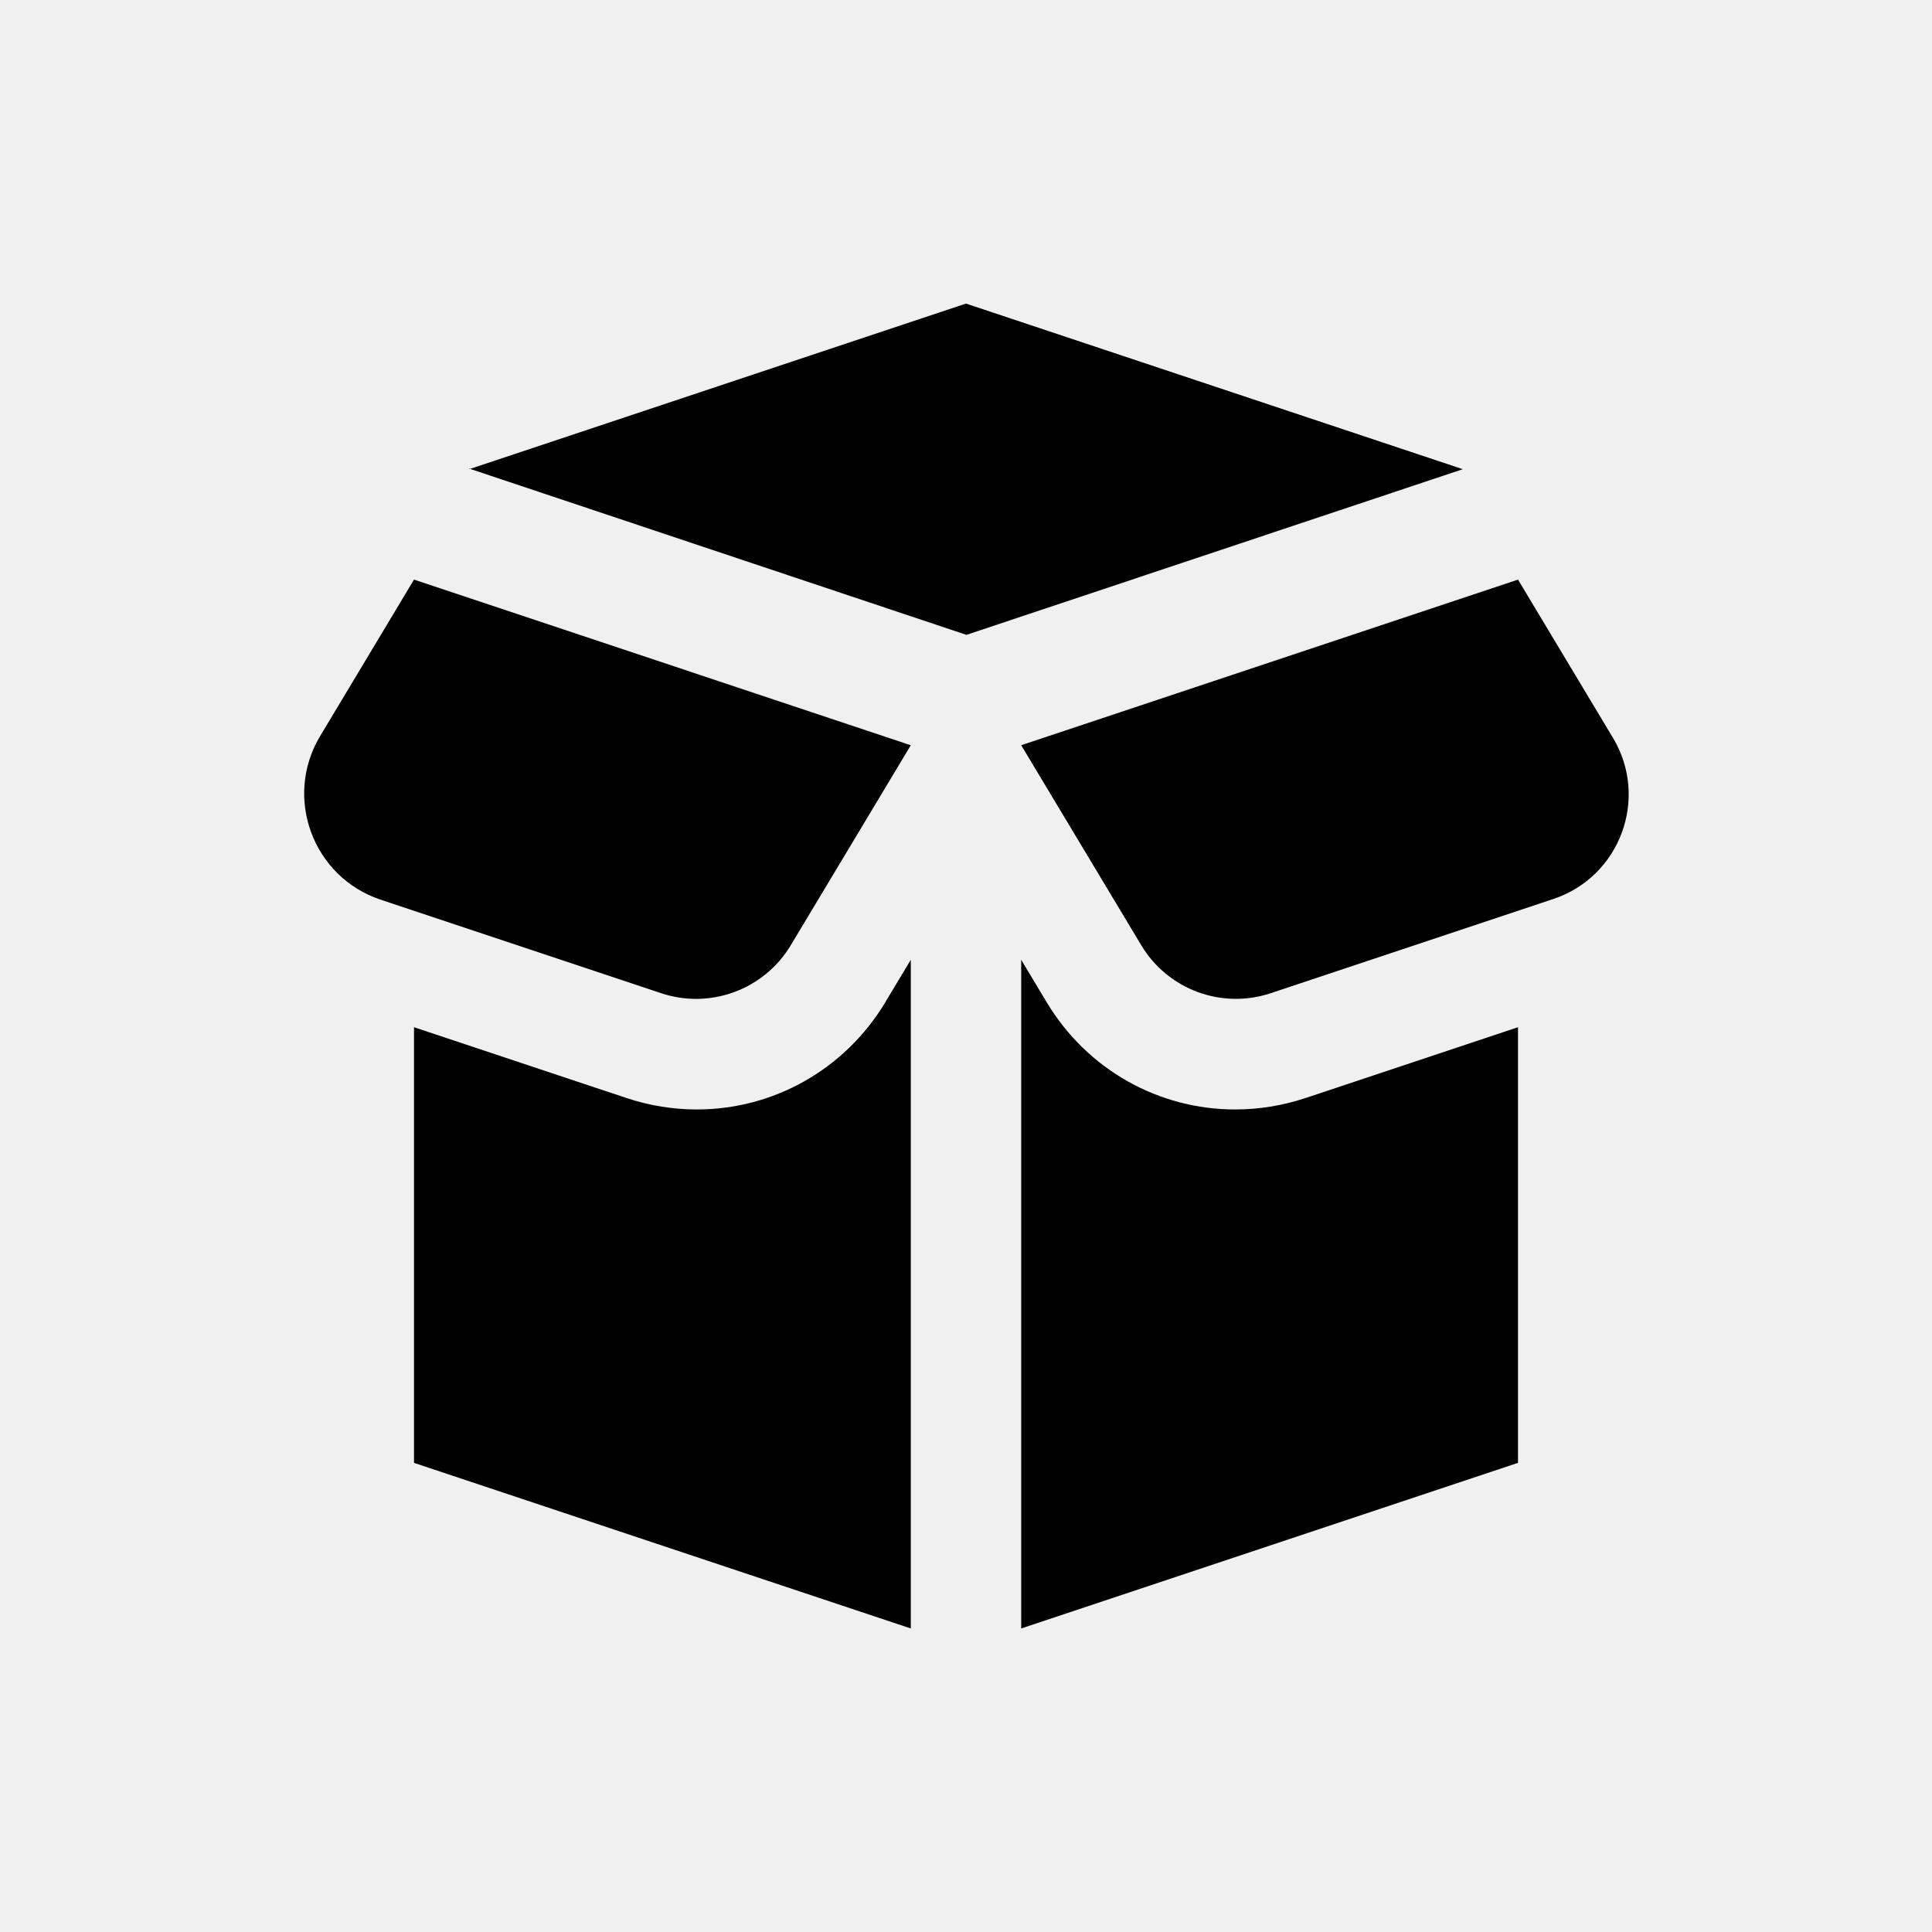
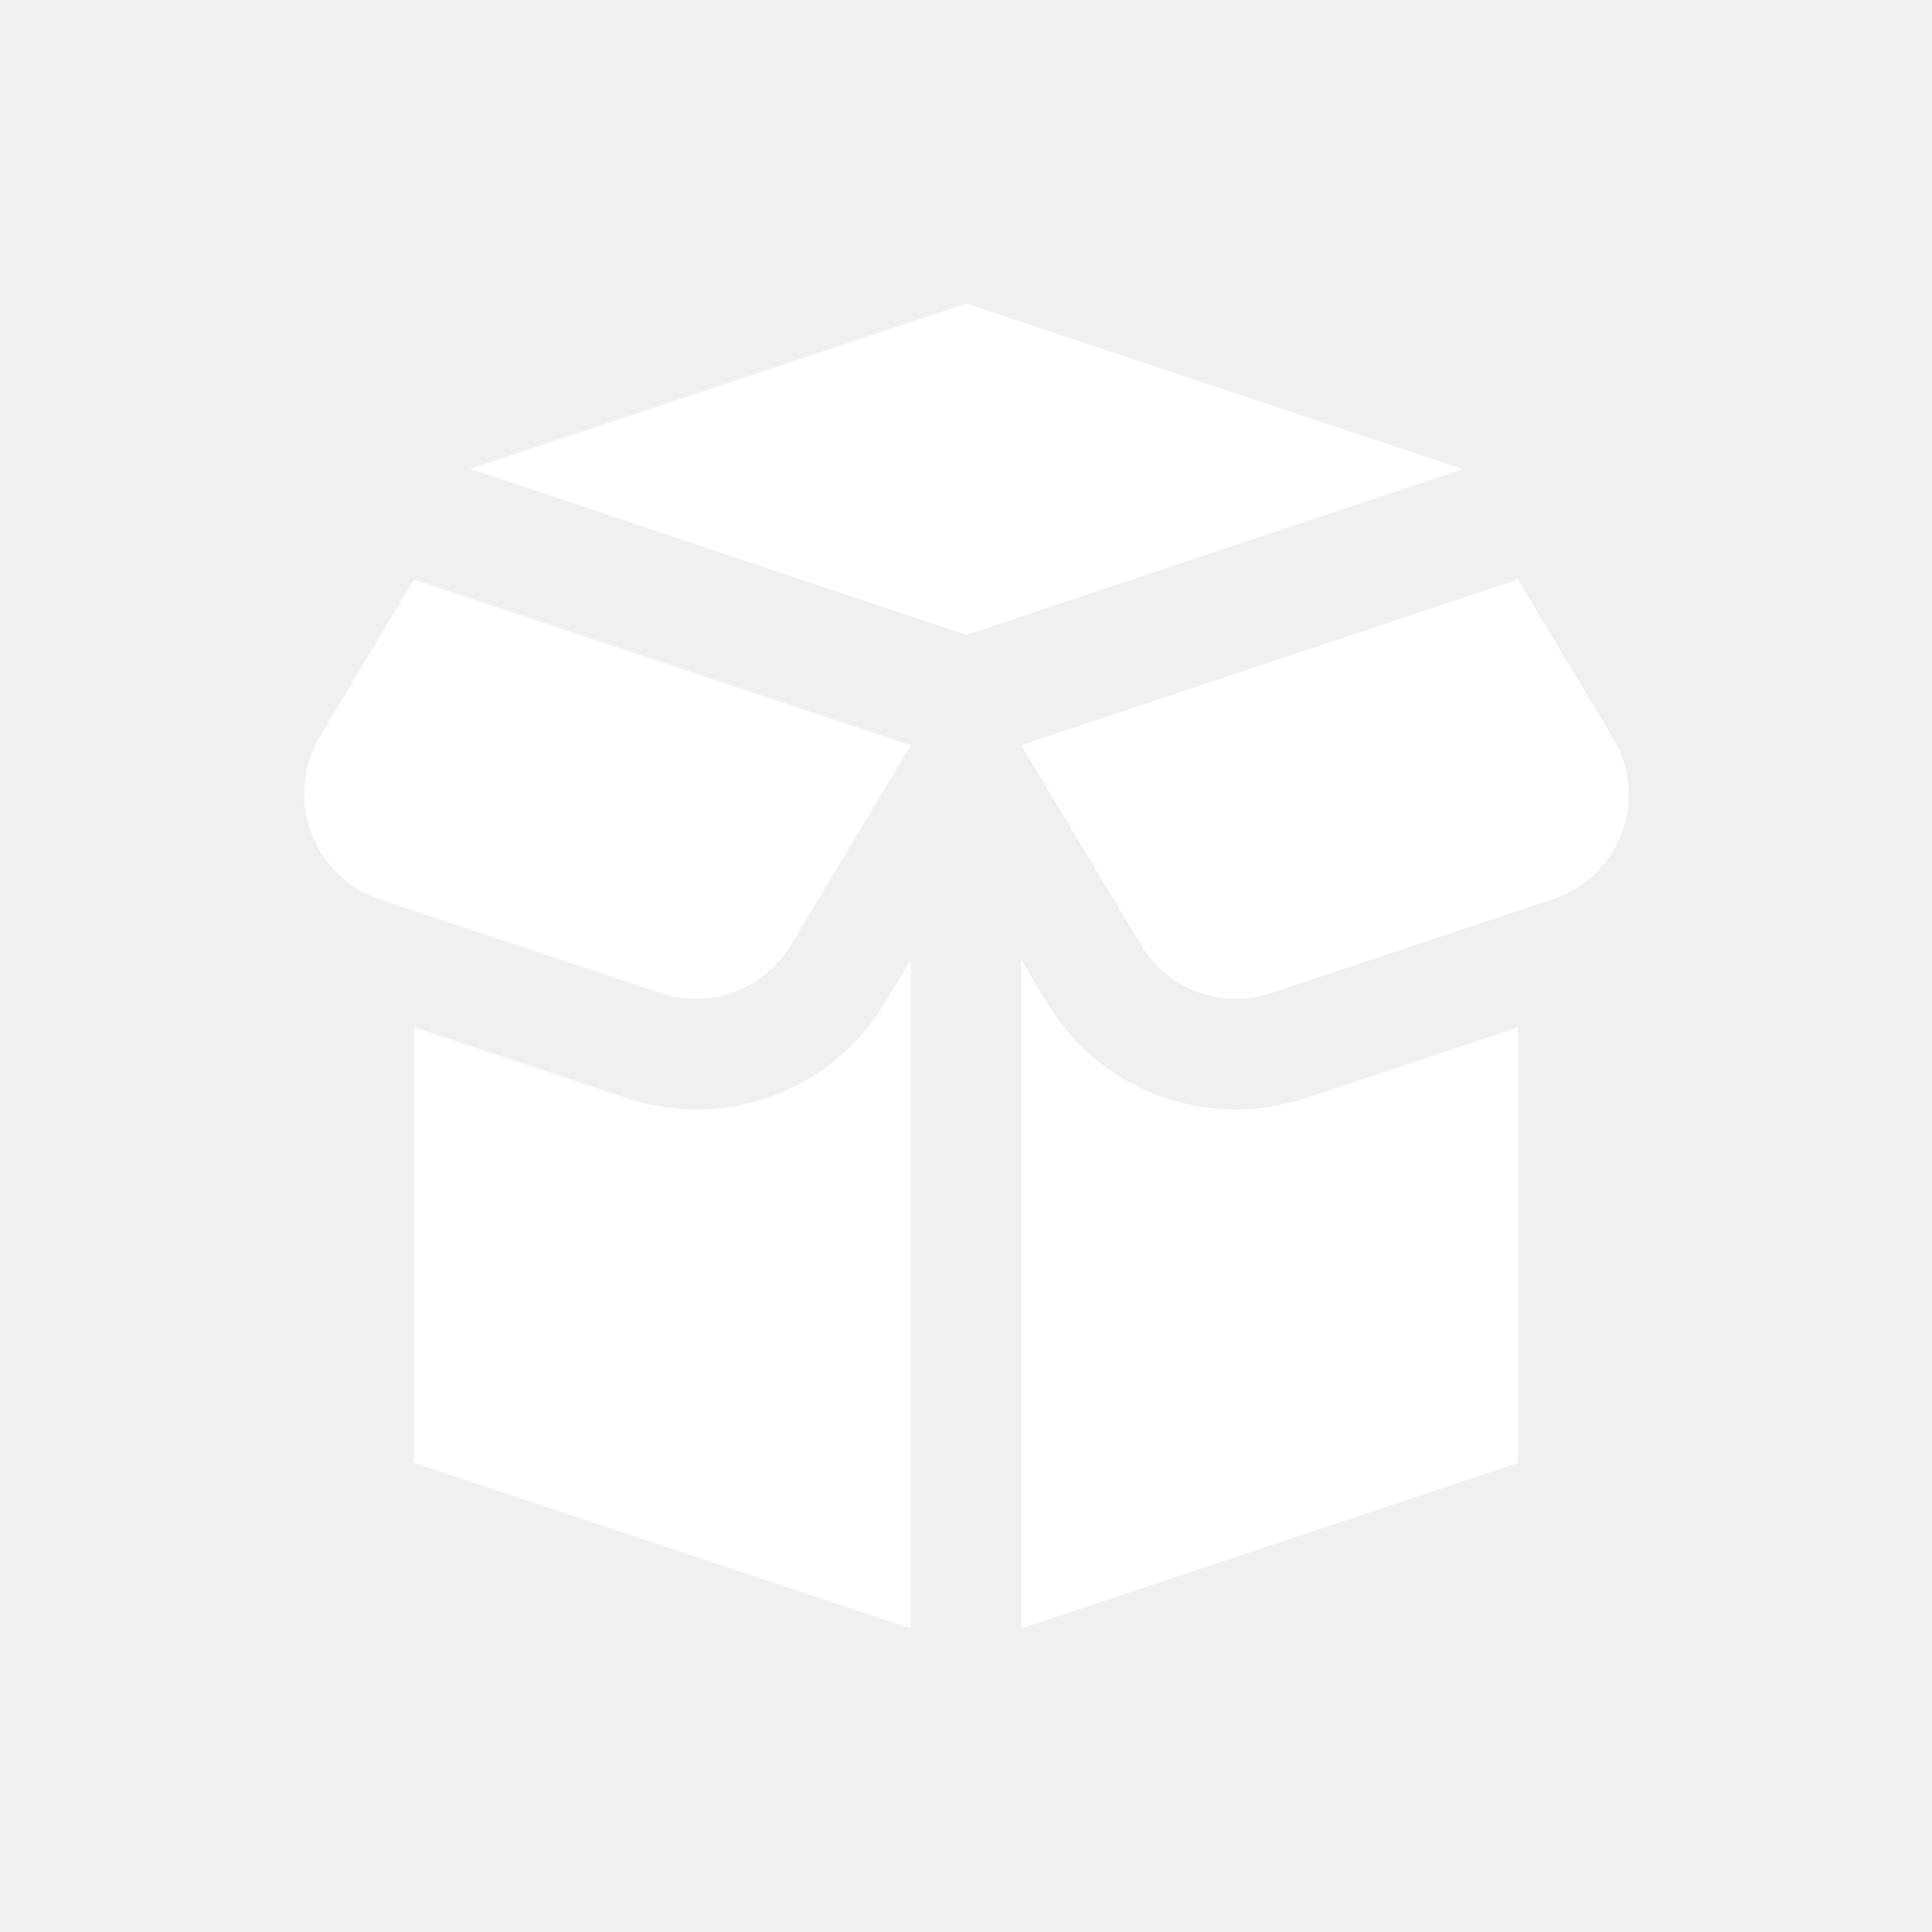
- <svg xmlns="http://www.w3.org/2000/svg" id="Layer_1" data-name="Layer 1" viewBox="-5.5 0 35 24" width="512" height="512">
+ <svg xmlns="http://www.w3.org/2000/svg" id="Layer_1" data-name="Layer 1" viewBox="-5.5 0 35 24" width="512" height="512" fill="white">
  <path d="M3,3L12,0l9,3-8.992,3.001L3,2.989v.011Zm-1,2L.3,7.834c-.667,1.112-.133,2.555,1.097,2.965l5.081,1.694c.889,.296,1.865-.065,2.347-.868l2.175-3.624L2,5Zm11,3l2.175,3.624c.482,.804,1.458,1.165,2.347,.868l5.118-1.706c1.211-.404,1.737-1.825,1.08-2.92l-1.72-2.866-9,3Zm-2.46,4.654c-.742,1.236-2.044,1.945-3.415,1.945-.425,0-.856-.067-1.28-.209l-3.845-1.281v7.892l9,3V11.887l-.46,.766Zm7.615,1.736c-.424,.142-.855,.209-1.28,.209-1.371,0-2.673-.708-3.415-1.945l-.46-.766v12.113l9-3v-7.892l-3.845,1.282Z" />
</svg>
